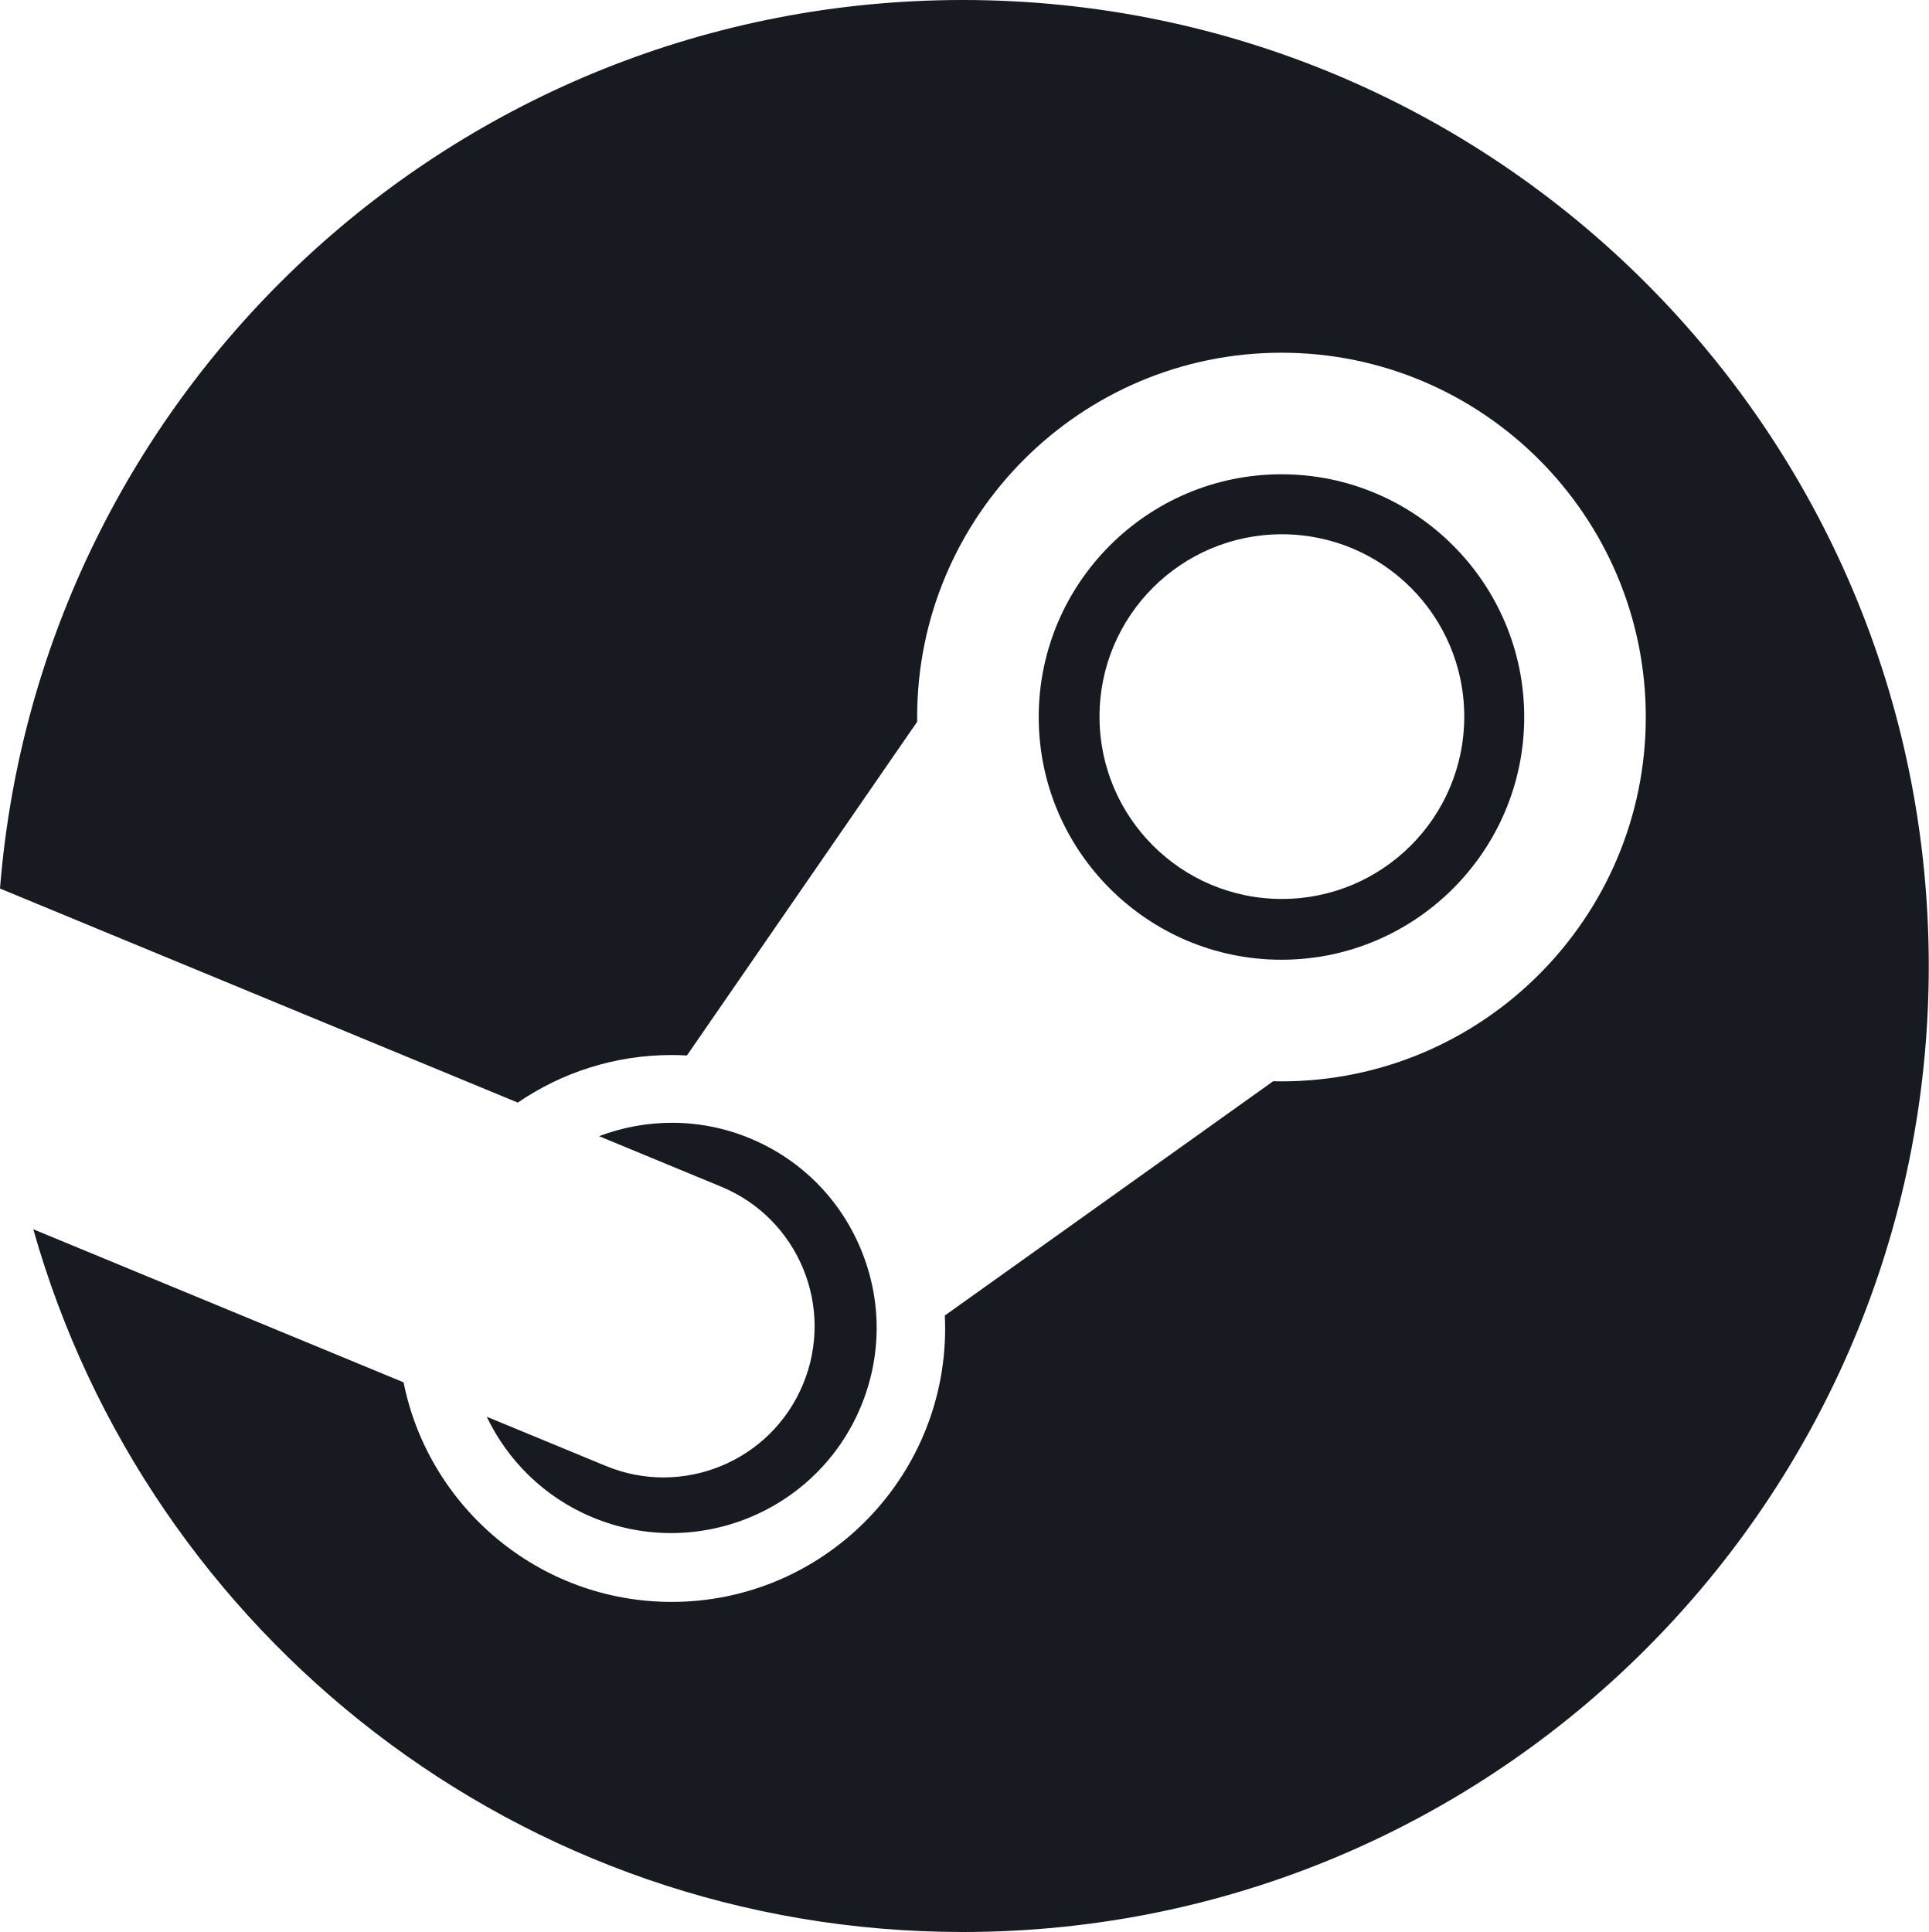
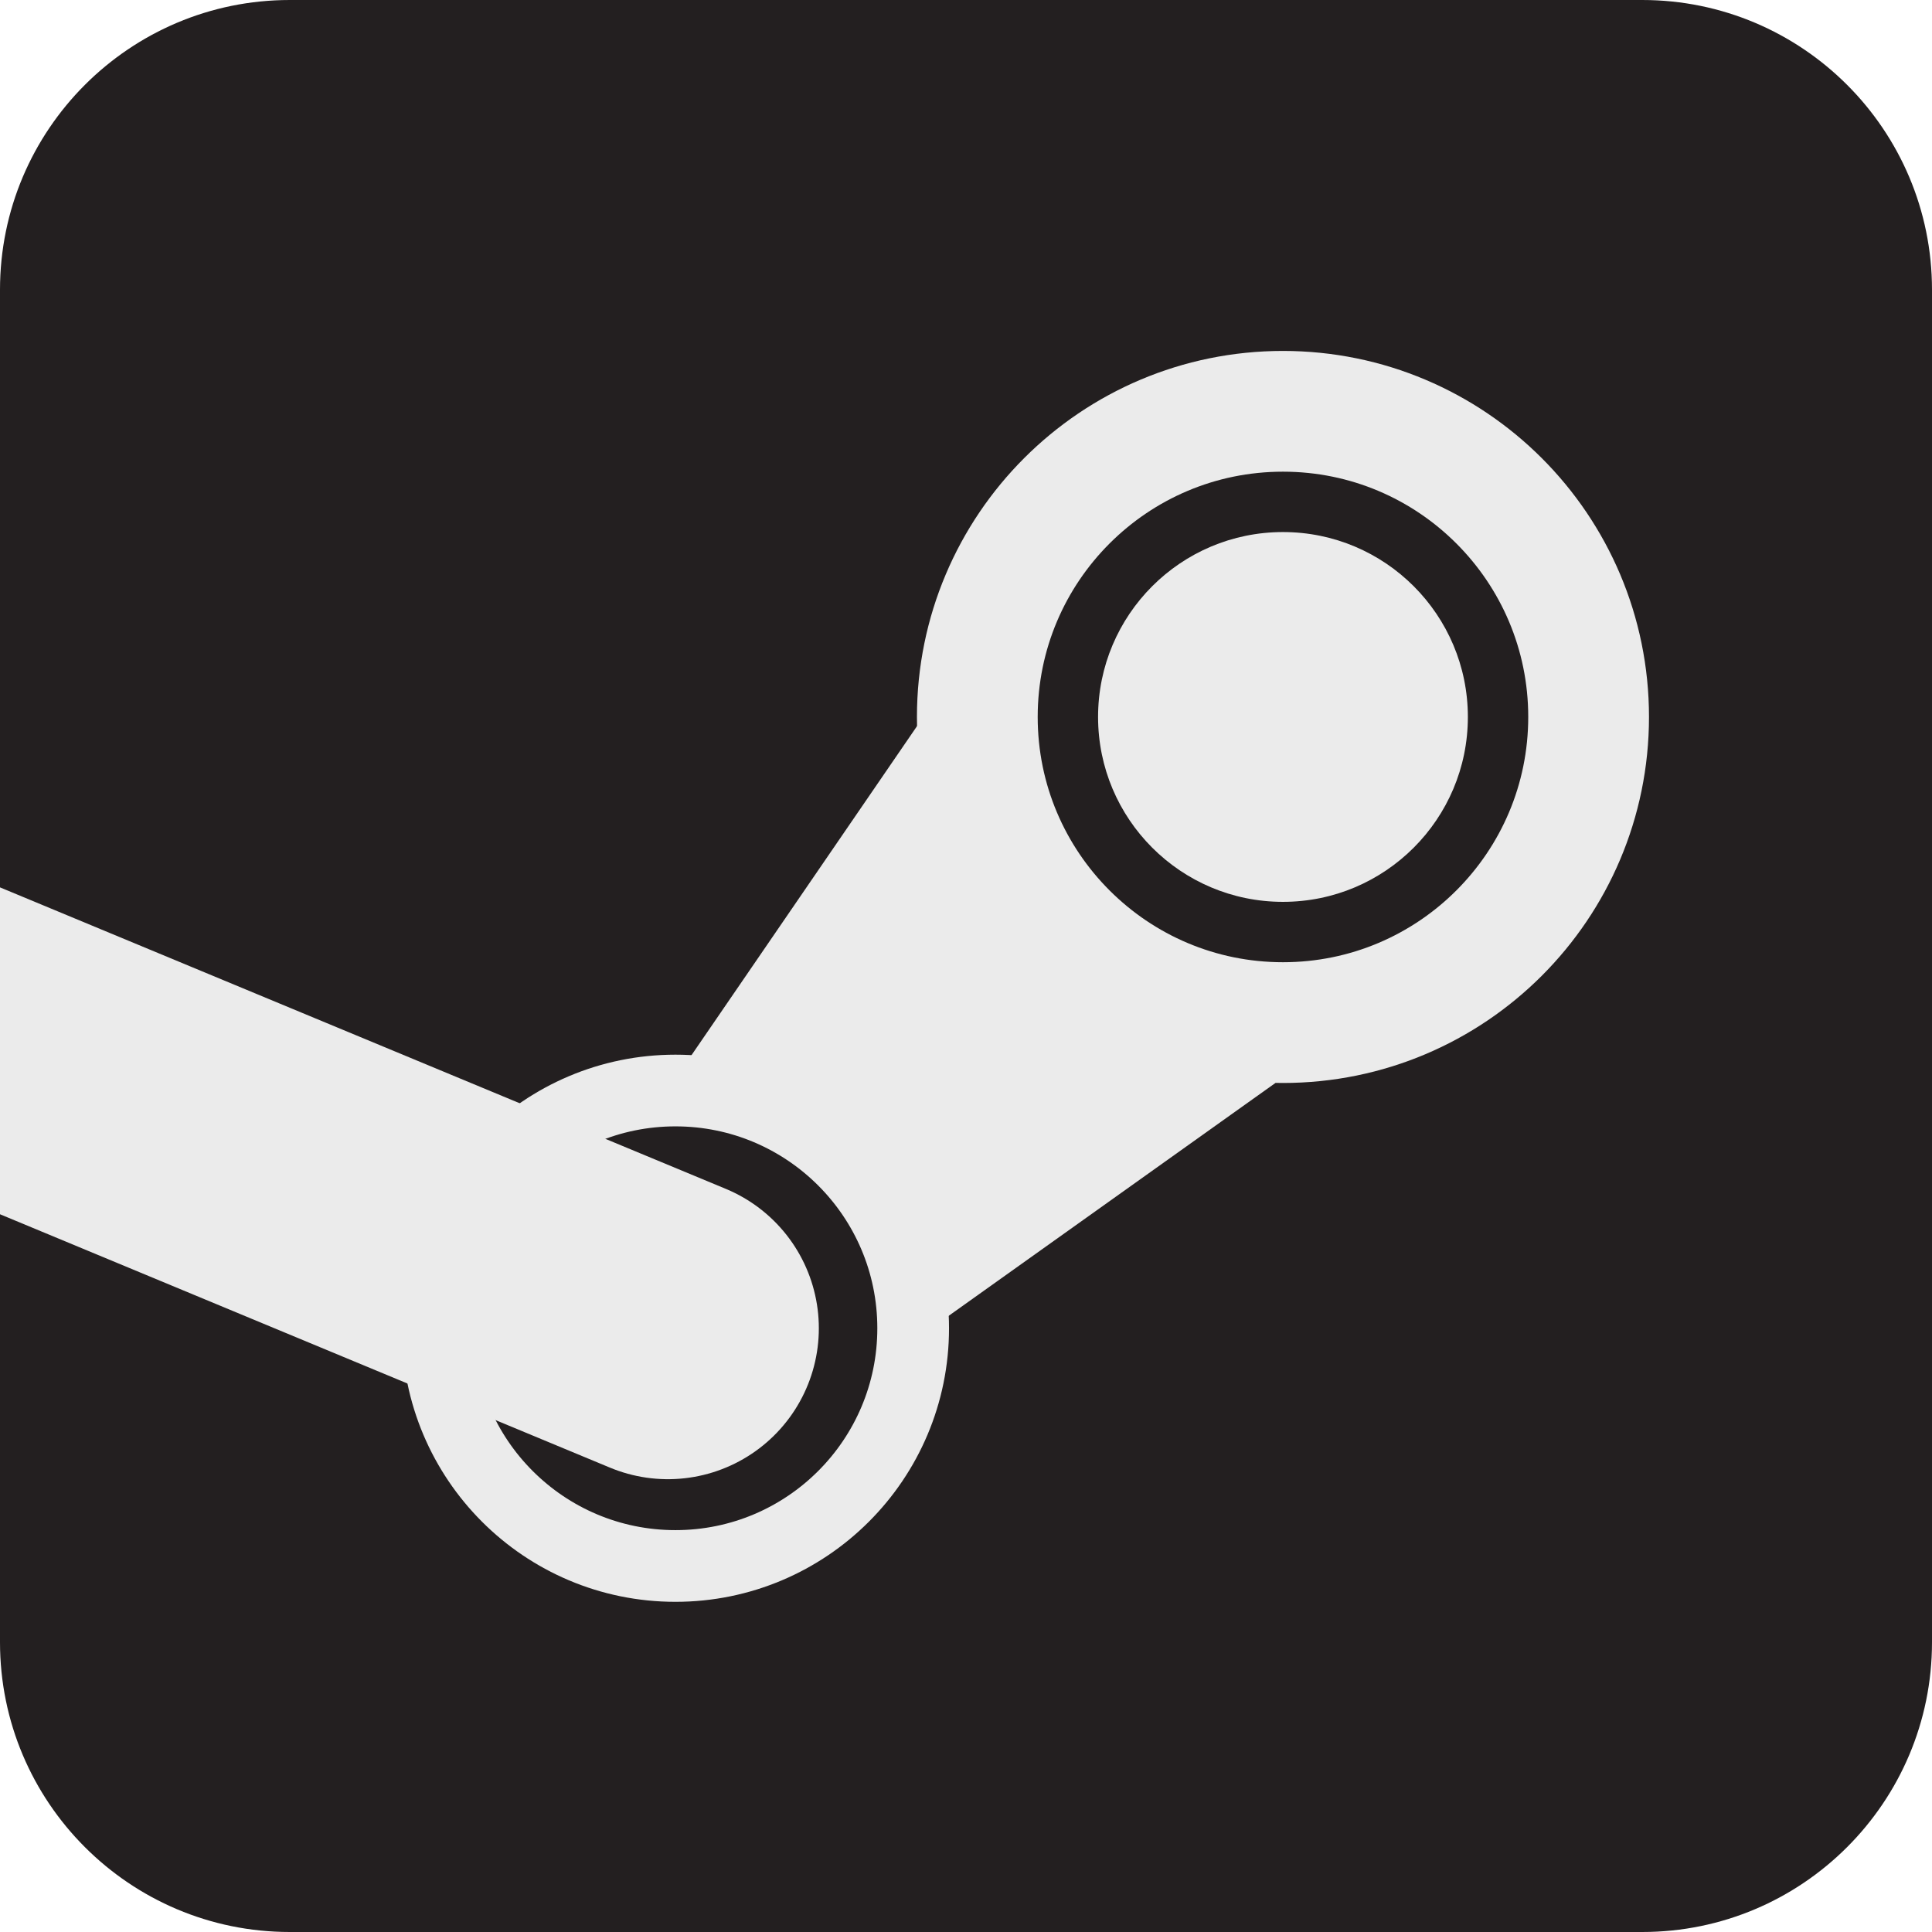
- <svg xmlns="http://www.w3.org/2000/svg" version="1.1" id="Layer_1" x="0px" y="0px" width="88.321" height="88.473" viewBox="0 0 88.321 88.473" enable-background="new 0 0 355.666 89.333" xml:space="preserve">
-   <defs id="defs25" />
-   <g id="g20" transform="translate(-0.154,-0.601)">
-     <path fill="#171a21" d="M 44.238,0.601 C 21,0.601 1.963,18.519 0.154,41.29 l 23.71,9.803 c 2.009,-1.374 4.436,-2.179 7.047,-2.179 0.234,0 0.467,0.008 0.698,0.021 L 42.153,33.652 c 0,-0.073 -10e-4,-0.144 -10e-4,-0.216 0,-9.199 7.483,-16.683 16.683,-16.683 9.199,0 16.682,7.484 16.682,16.683 0,9.199 -7.483,16.684 -16.682,16.684 -0.127,0 -0.253,-0.003 -0.379,-0.006 l -15.038,10.73 c 0.008,0.195 0.015,0.394 0.015,0.592 0,6.906 -5.617,12.522 -12.522,12.522 -6.061,0 -11.129,-4.326 -12.277,-10.055 L 1.678,56.893 c 5.25,18.568 22.309,32.181 42.56,32.181 24.432,0 44.237,-19.806 44.237,-44.235 0,-24.433 -19.806,-44.238 -44.237,-44.238" id="path2" />
-     <path fill="#171a21" d="m 27.875,67.723 -5.434,-2.245 c 0.963,2.005 2.629,3.684 4.841,4.606 4.782,1.992 10.295,-0.277 12.288,-5.063 0.965,-2.314 0.971,-4.869 0.014,-7.189 -0.955,-2.321 -2.757,-4.131 -5.074,-5.097 -2.299,-0.957 -4.762,-0.922 -6.926,-0.105 l 5.613,2.321 c 3.527,1.47 5.195,5.52 3.725,9.047 -1.467,3.528 -5.52,5.196 -9.047,3.725" id="path4" />
-     <path fill="#171a21" d="m 69.95,33.436 c 0,-6.129 -4.986,-11.116 -11.116,-11.116 -6.129,0 -11.116,4.987 -11.116,11.116 0,6.13 4.987,11.115 11.116,11.115 C 64.964,44.55 69.95,39.565 69.95,33.436 M 50.502,33.417 c 0,-4.612 3.739,-8.35 8.351,-8.35 4.612,0 8.351,3.738 8.351,8.35 0,4.612 -3.739,8.35 -8.351,8.35 -4.612,0 -8.351,-3.739 -8.351,-8.35" id="path6" />
+ <svg xmlns="http://www.w3.org/2000/svg" aria-label="Steam" role="img" viewBox="0 0 512 512" fill="#ebebeb">
+   <rect width="512" height="512" rx="15%" fill="#231f20" />
+   <path d="m183 280 41 28 27 41 87-62-94-96" />
+   <circle cx="340" cy="190" r="49" />
+   <g fill="none" stroke="#ebebeb">
+     <circle cx="179" cy="352" r="63" stroke-width="19" />
+     <path d="m-18 271 195 81" stroke-width="80" stroke-linecap="round" />
+     <circle cx="340" cy="190" r="81" stroke-width="32" />
  </g>
</svg>
